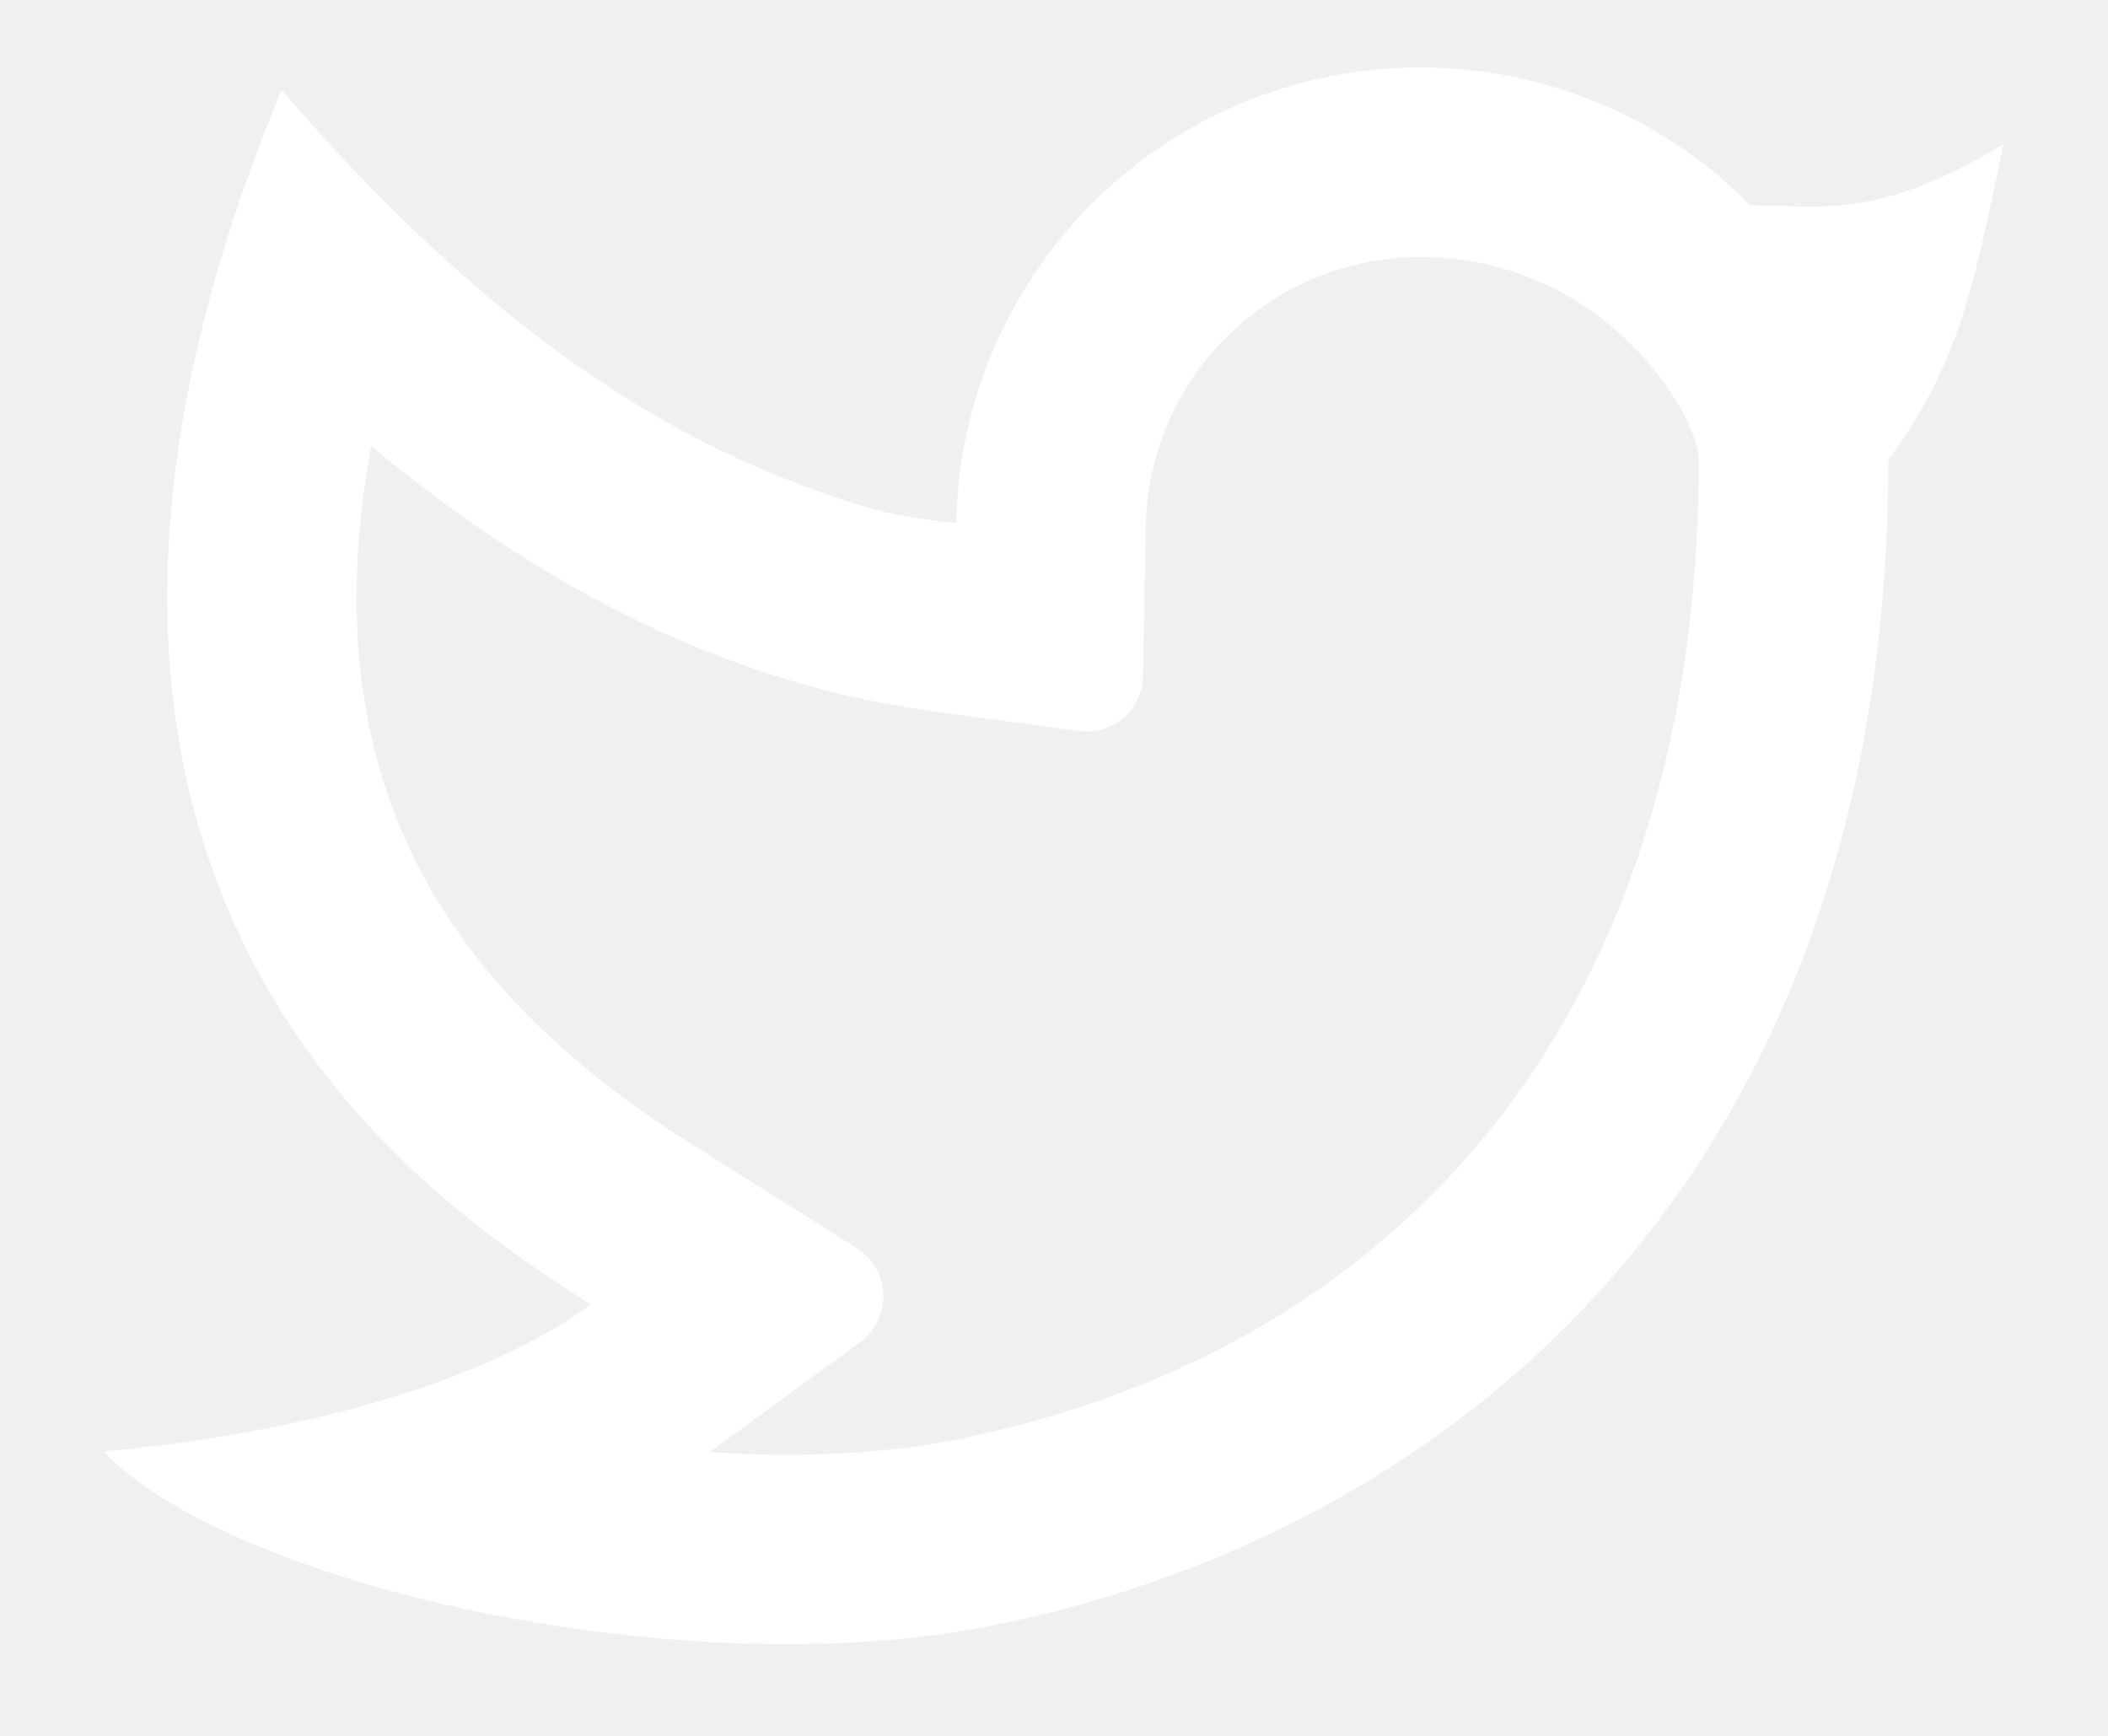
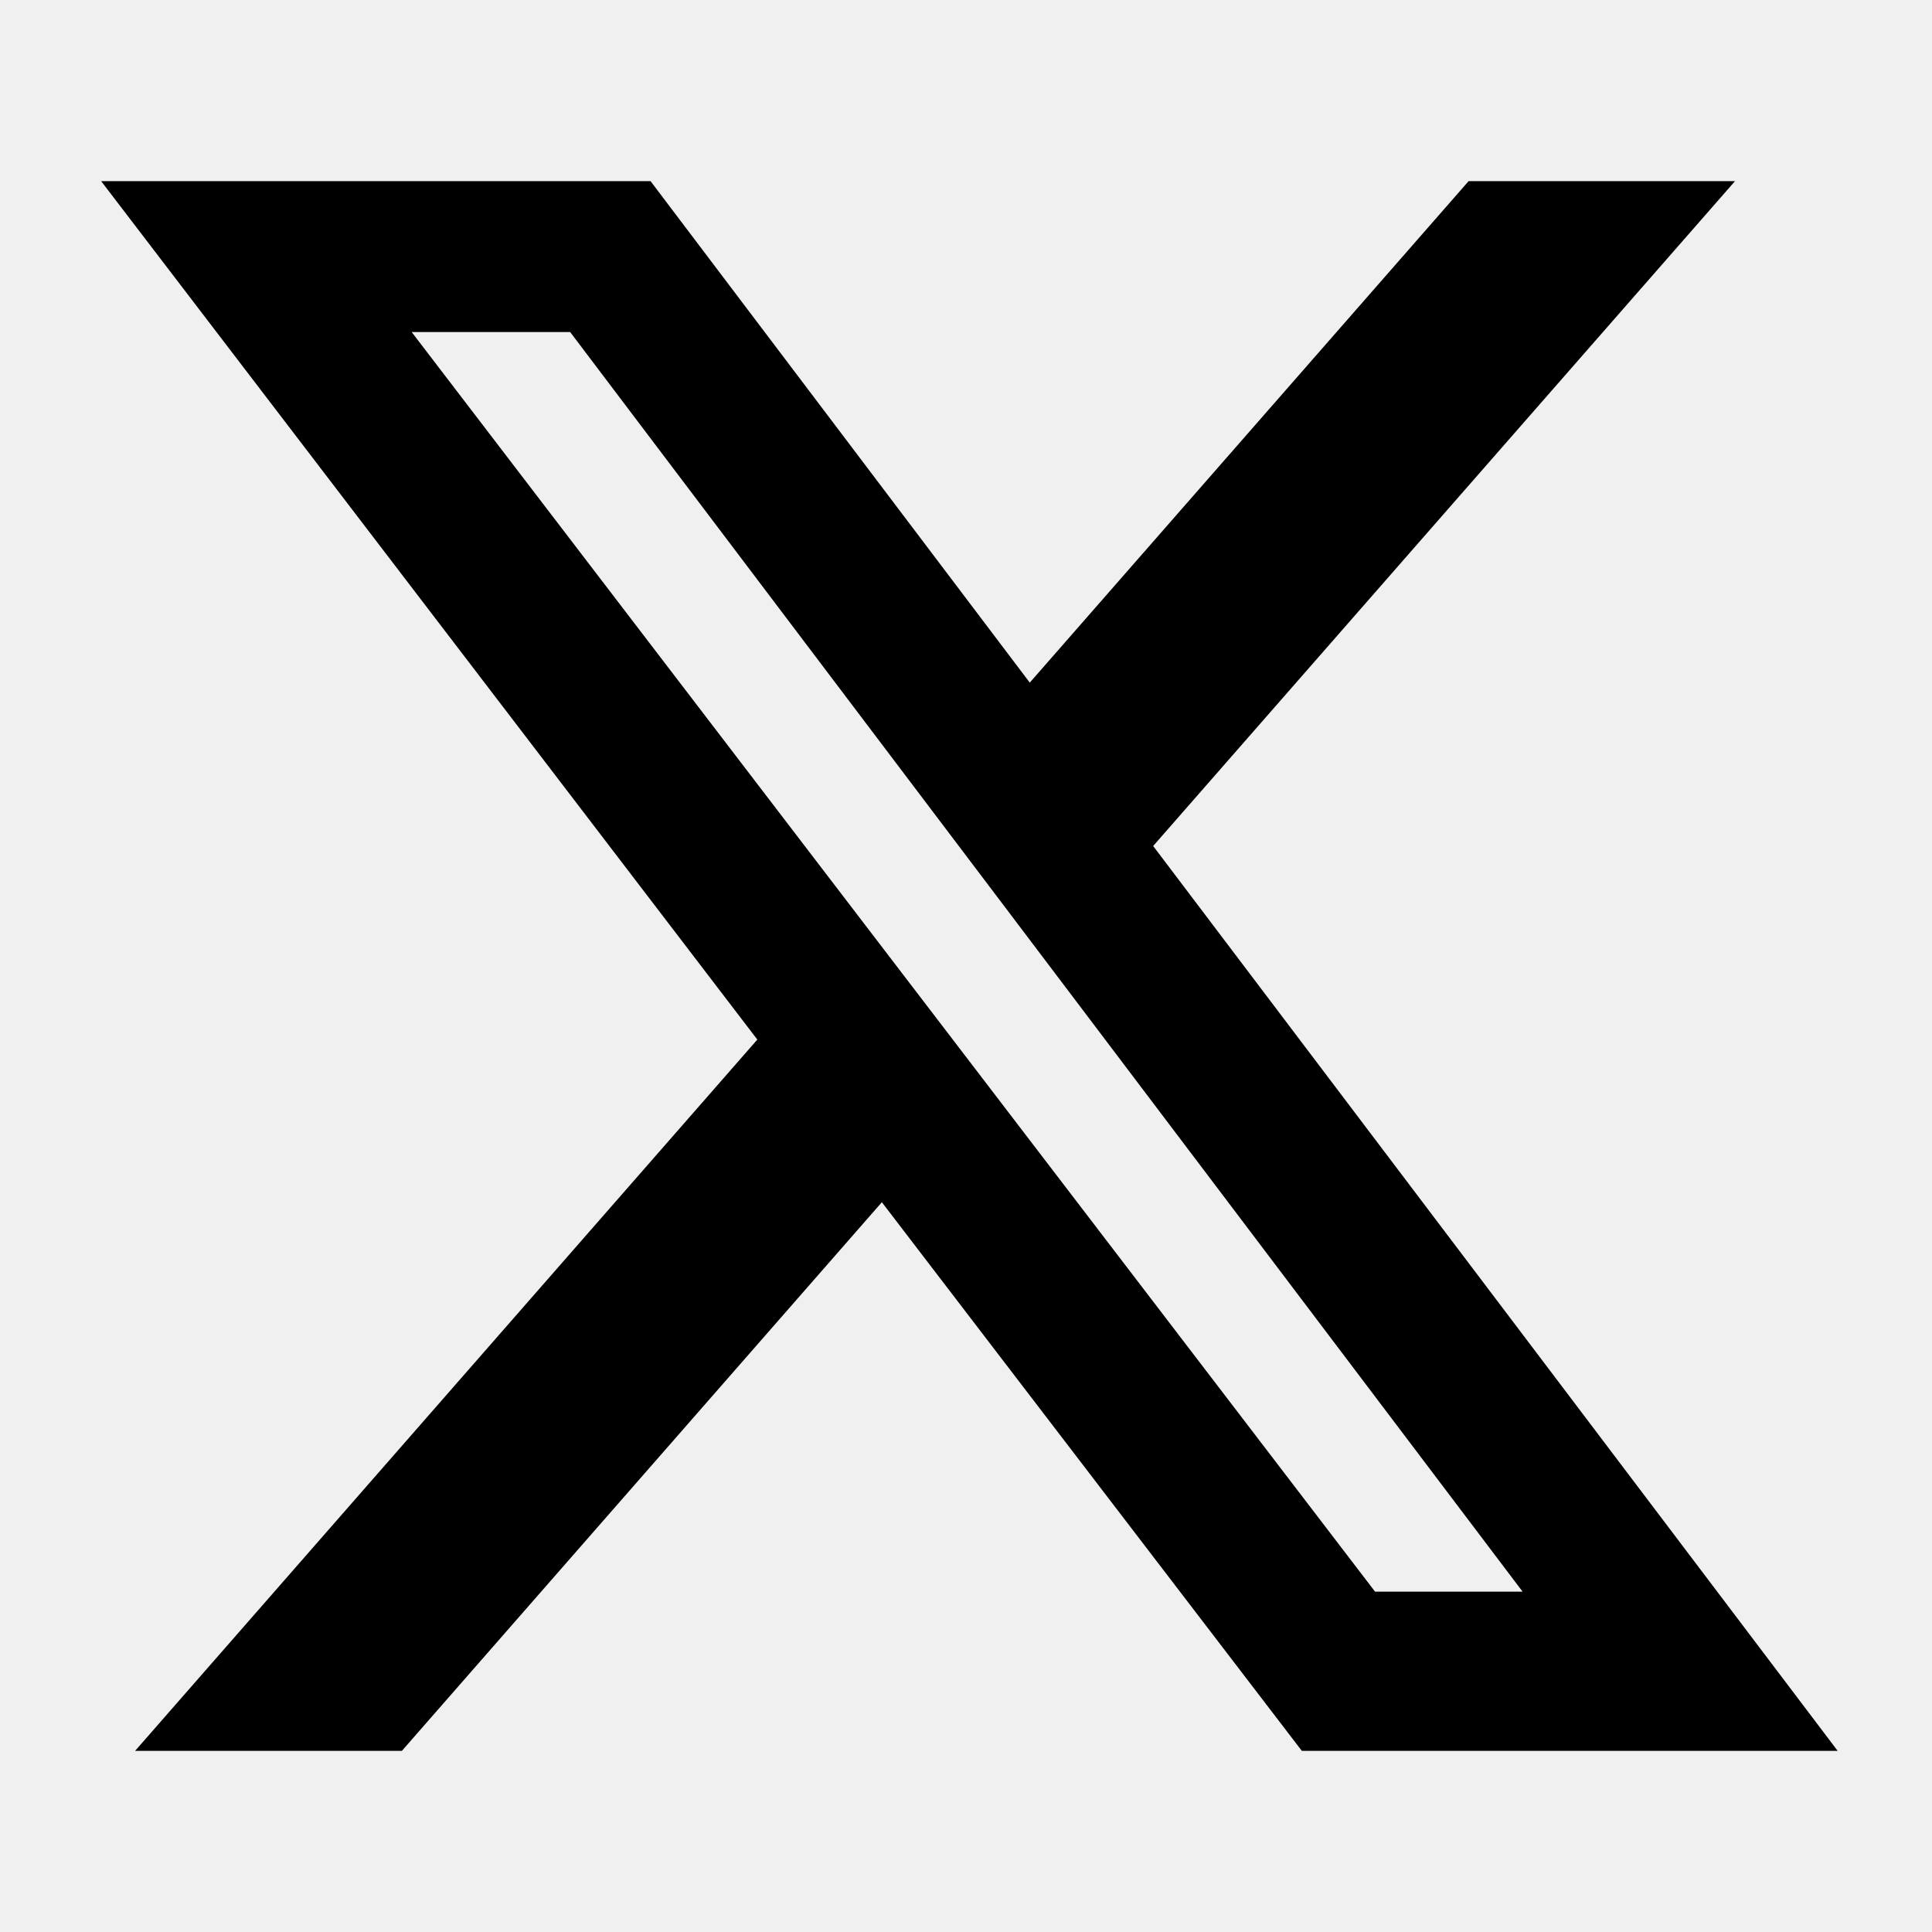
- <svg xmlns="http://www.w3.org/2000/svg" width="17" height="14" viewBox="0 0 17 14" fill="none">
-   <path d="M11.454 2.073C10.874 2.073 10.316 2.301 9.902 2.708C9.488 3.115 9.25 3.668 9.24 4.248L9.218 5.451C9.217 5.516 9.202 5.58 9.175 5.638C9.147 5.697 9.107 5.749 9.058 5.791C9.009 5.833 8.952 5.864 8.889 5.882C8.827 5.9 8.762 5.905 8.698 5.896L7.506 5.734C5.937 5.52 4.434 4.797 2.992 3.596C2.535 6.124 3.427 7.876 5.576 9.227L6.91 10.066C6.973 10.106 7.026 10.161 7.063 10.226C7.1 10.291 7.121 10.364 7.123 10.439C7.126 10.514 7.11 10.588 7.077 10.655C7.045 10.723 6.996 10.781 6.936 10.825L5.72 11.713C6.444 11.758 7.13 11.726 7.7 11.613C11.304 10.893 13.7 8.182 13.7 3.708C13.7 3.343 12.927 2.073 11.454 2.073ZM7.712 4.219C7.725 3.483 7.956 2.767 8.374 2.161C8.792 1.555 9.38 1.085 10.064 0.812C10.748 0.538 11.497 0.472 12.218 0.623C12.939 0.773 13.599 1.132 14.117 1.656C14.66 1.653 15.122 1.79 16.156 1.164C15.9 2.416 15.774 2.96 15.228 3.708C15.228 9.546 11.64 12.384 8 13.111C5.503 13.609 1.873 12.791 0.833 11.705C1.363 11.663 3.517 11.432 4.763 10.521C3.709 9.826 -0.484 7.359 2.271 0.725C3.565 2.235 4.876 3.264 6.205 3.809C7.09 4.172 7.307 4.164 7.712 4.22V4.219Z" fill="white" />
+ <svg xmlns="http://www.w3.org/2000/svg" viewBox="0 0 512 512">
+   <path d="M389.2 48h70.6L305.6 224.2 487 464H345L233.7 318.6 106.5 464H35.8L200.7 275.5 26.8 48H172.4L272.9 180.9 389.2 48zM364.4 421.8h39.1L151.1 88h-42L364.4 421.8z" />
</svg>
